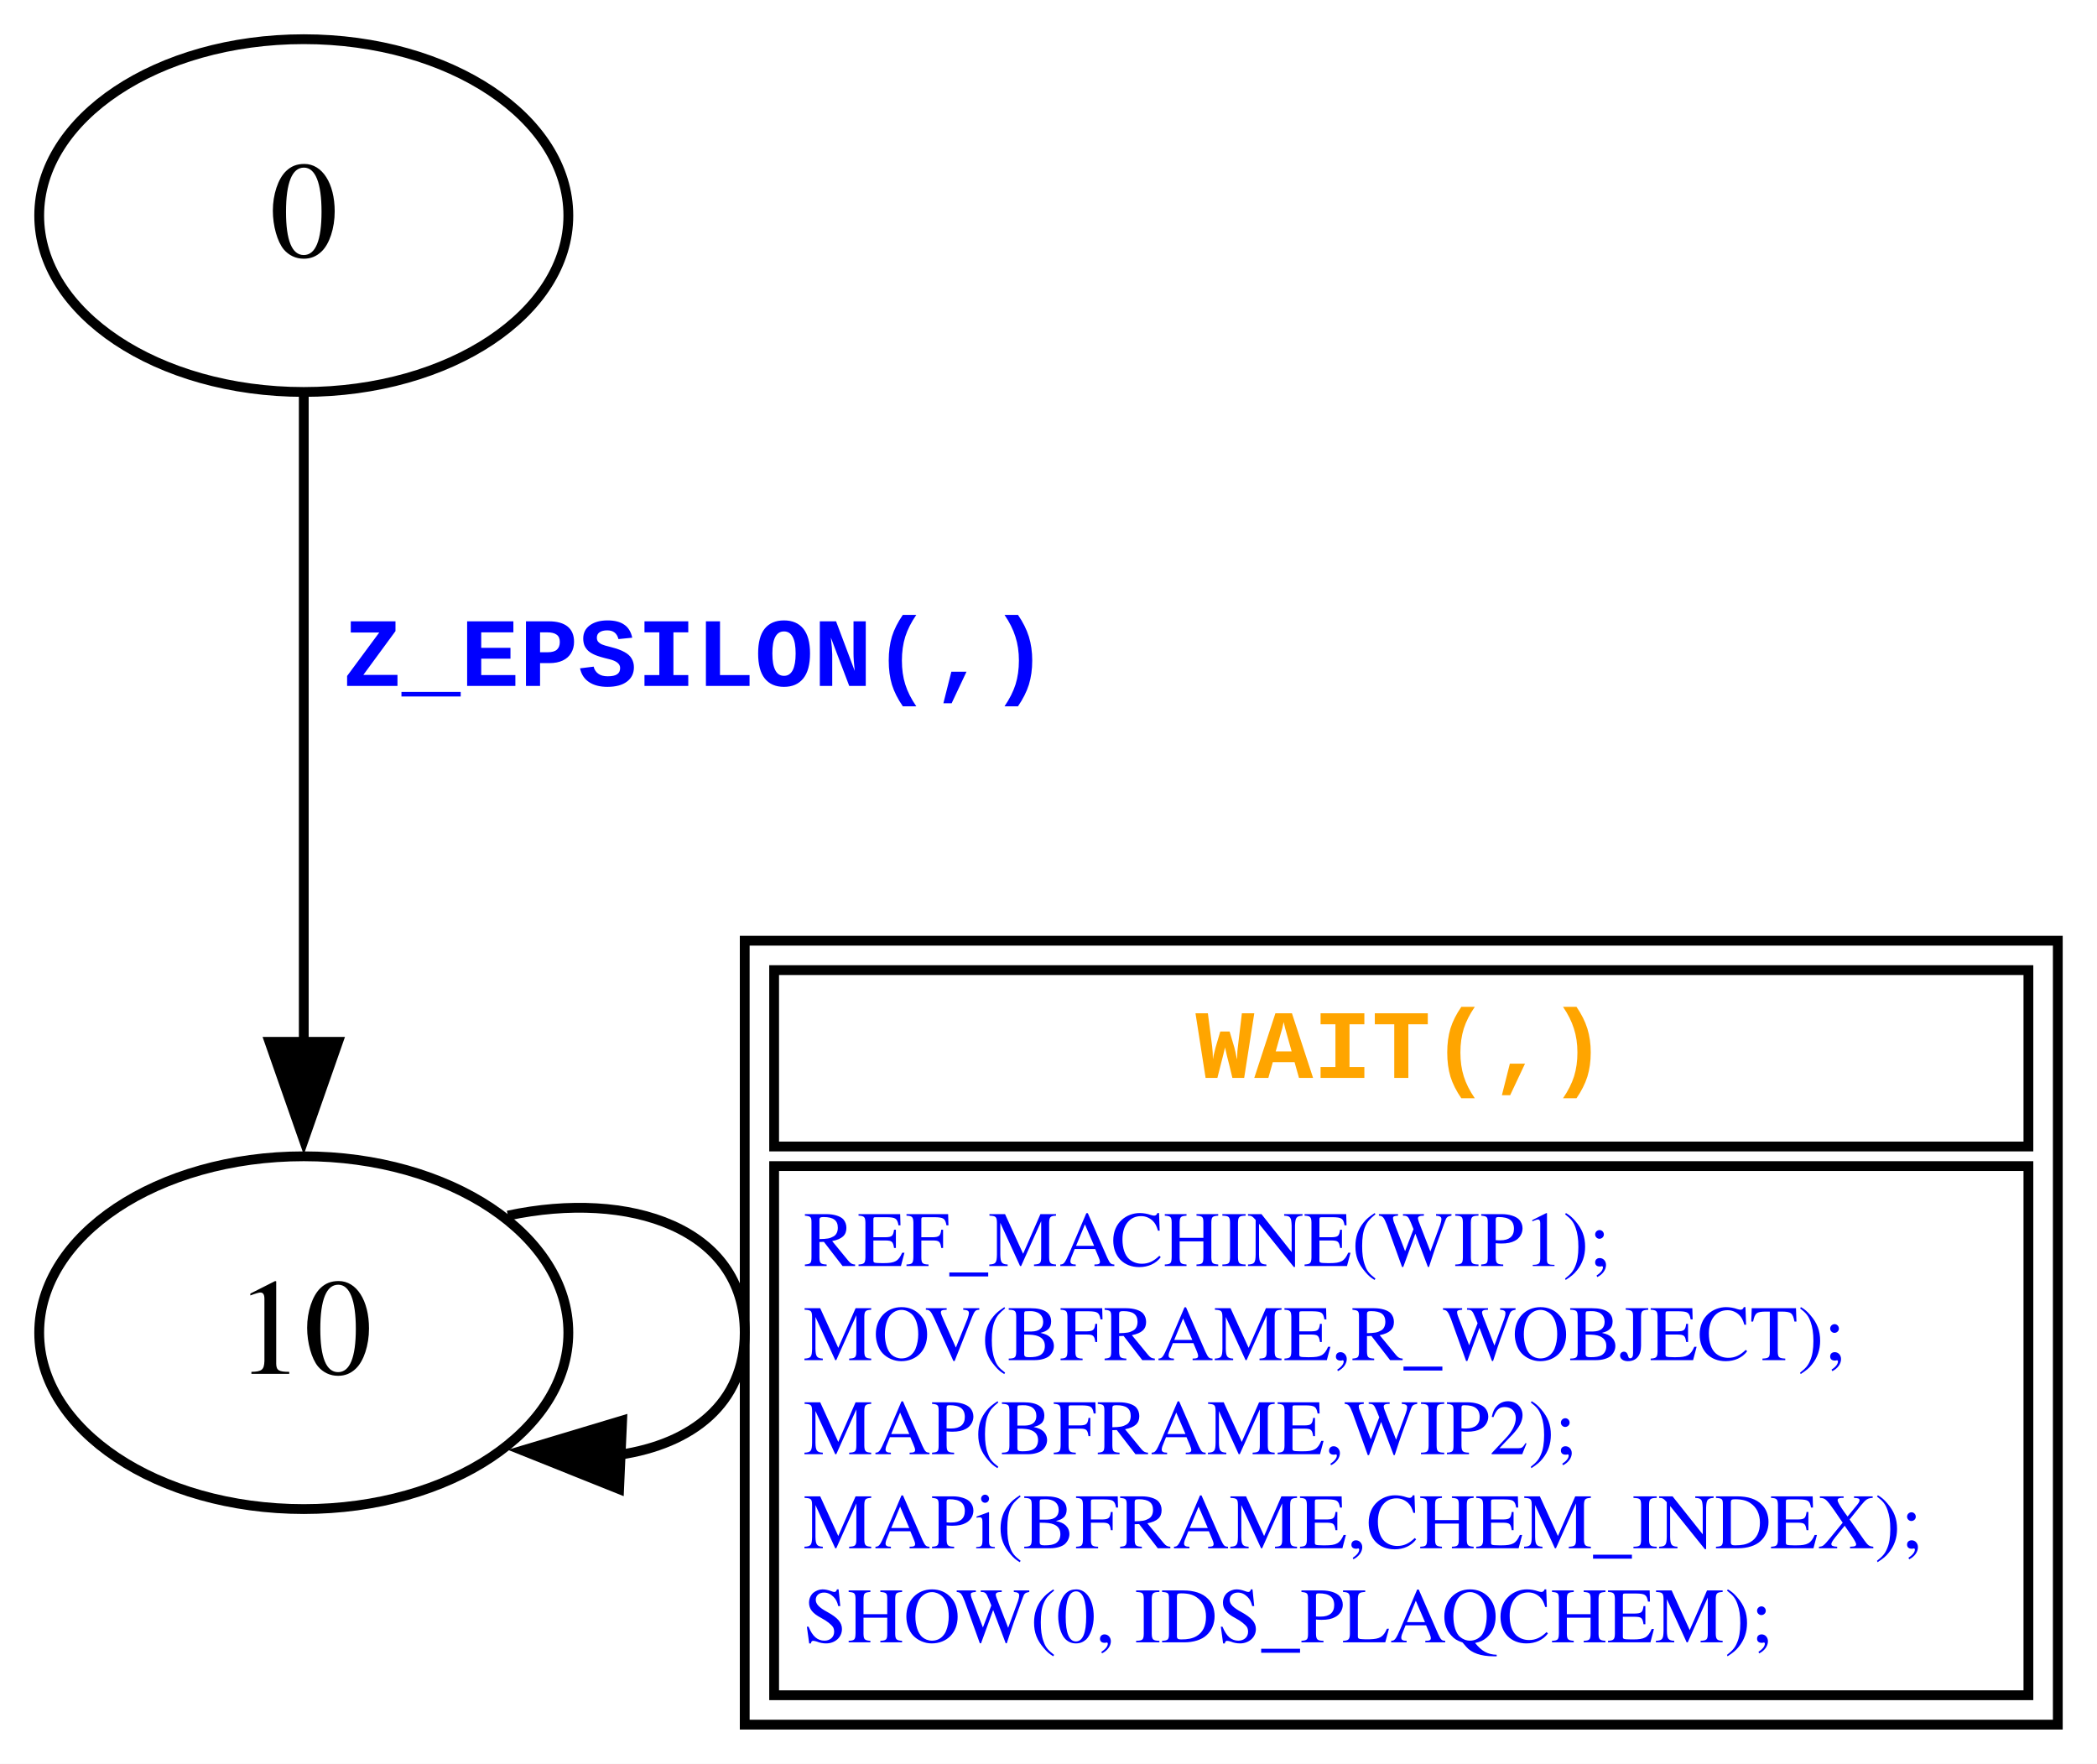
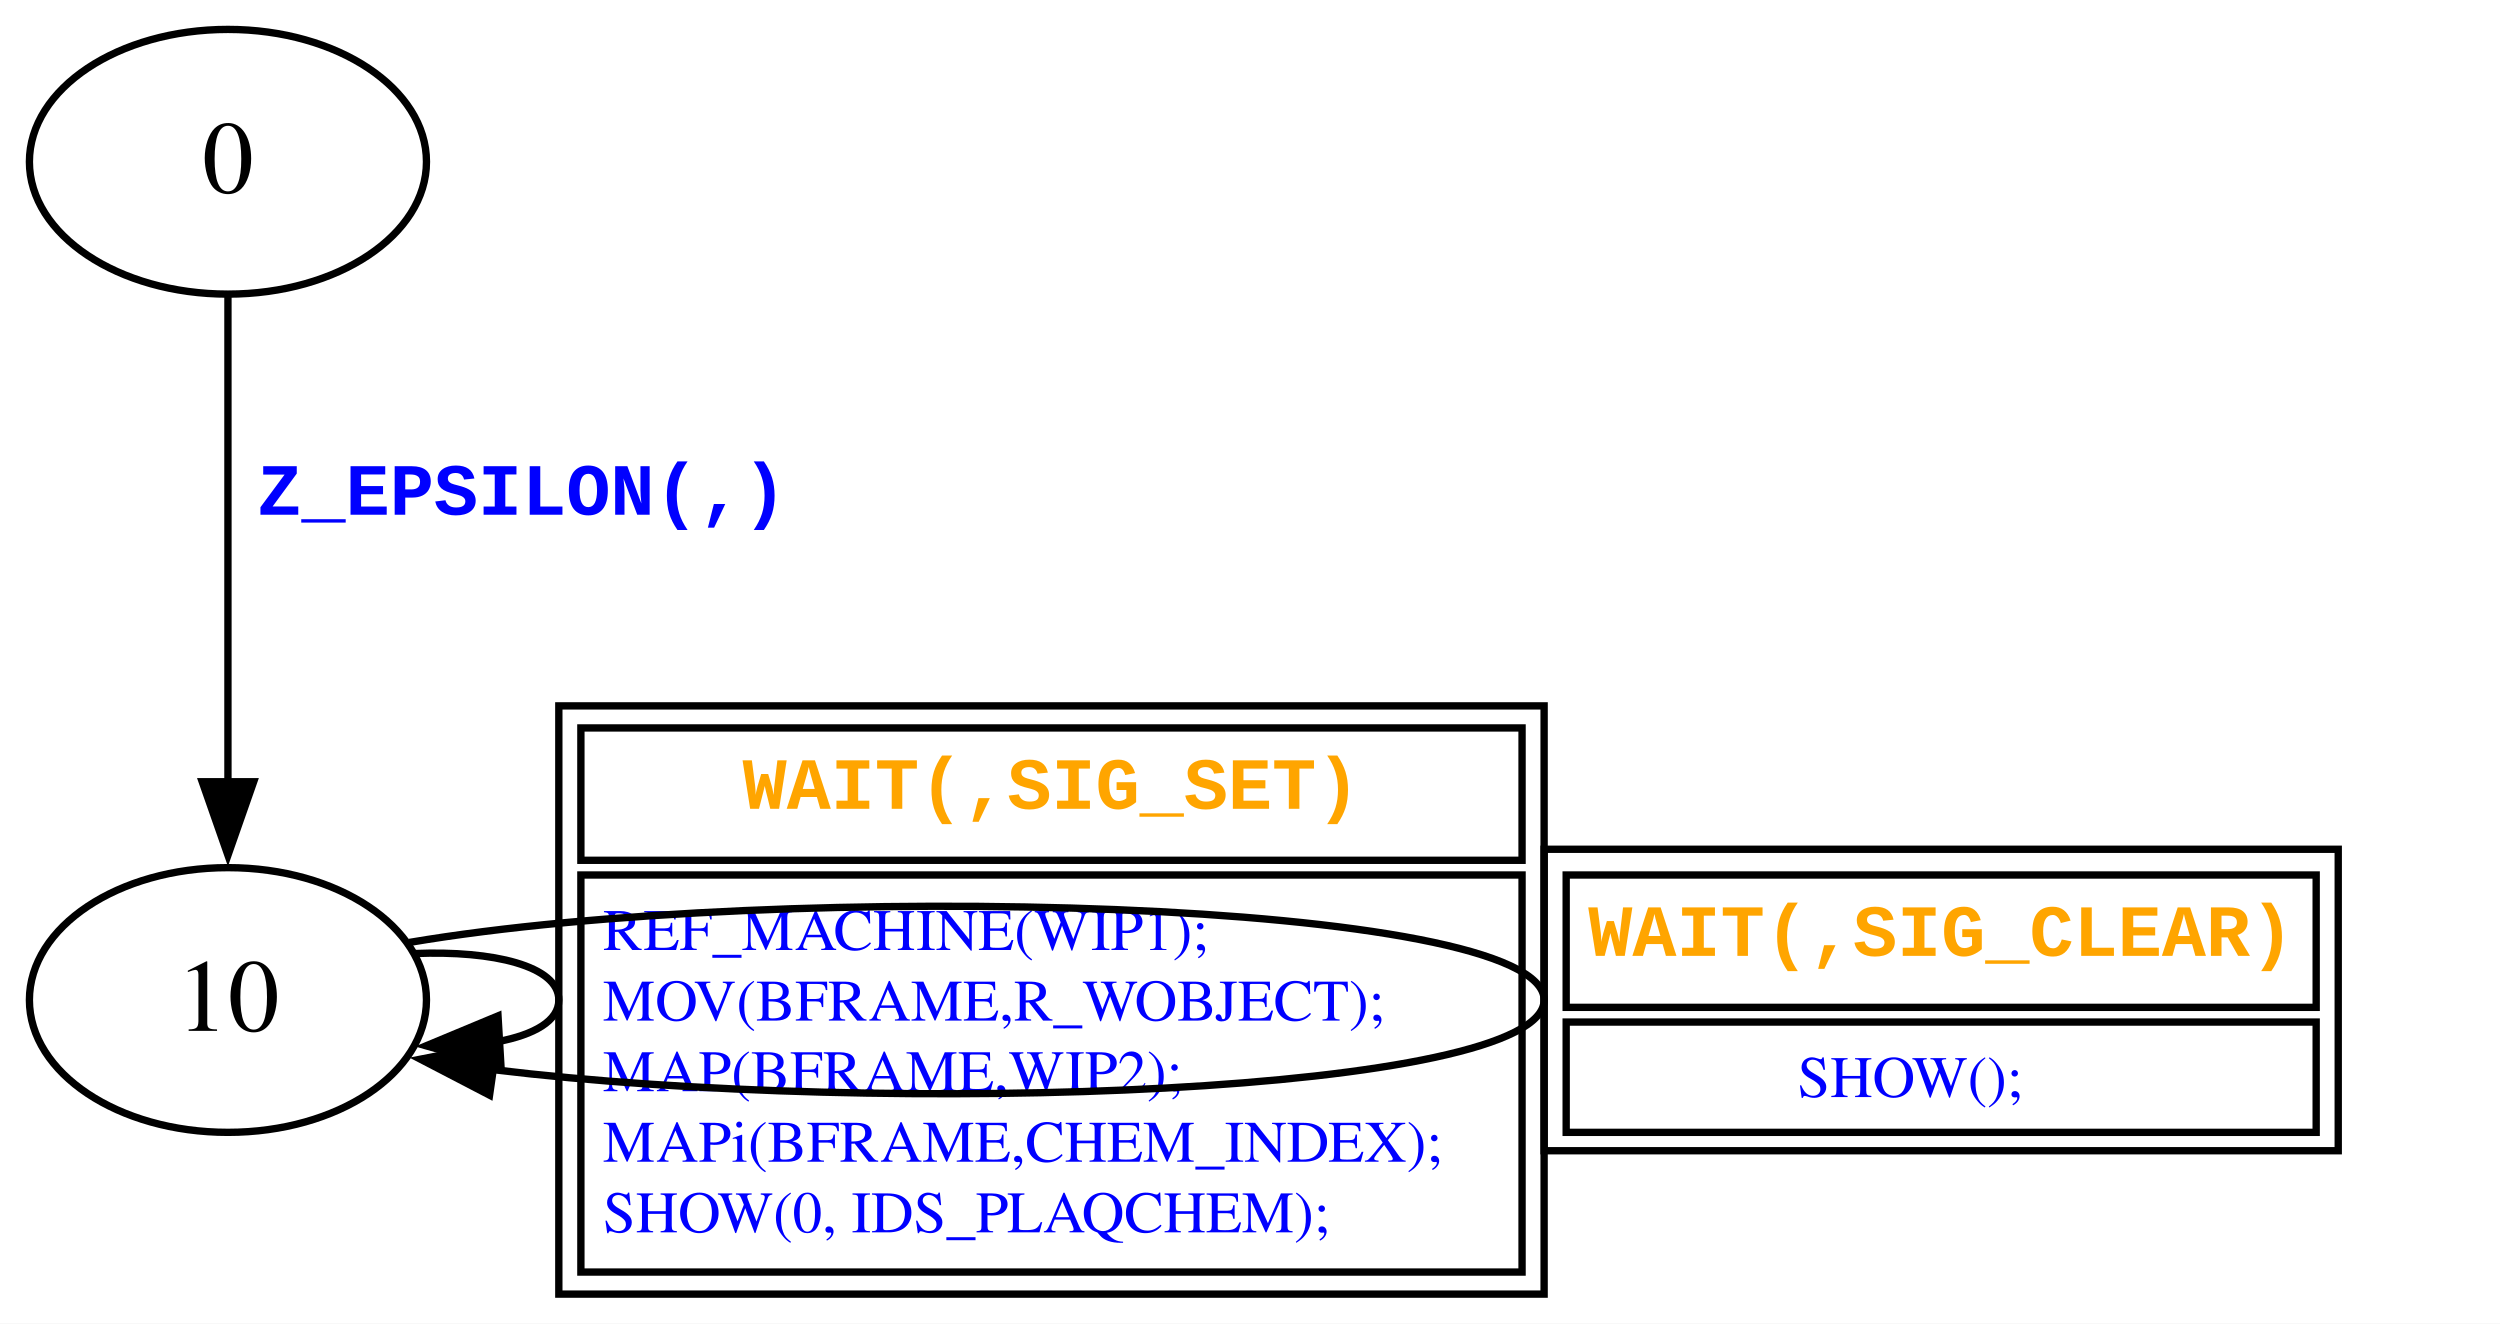
- <svg xmlns="http://www.w3.org/2000/svg" width="214pt" height="180pt" viewBox="0.00 0.00 214.00 180.00">
+ <svg xmlns="http://www.w3.org/2000/svg" width="340pt" height="180pt" viewBox="0.00 0.00 340.00 180.00">
  <g id="graph0" class="graph" transform="scale(1 1) rotate(0) translate(4 176)">
-     <polygon fill="white" stroke="none" points="-4,4 -4,-176 210,-176 210,4 -4,4" />
+     <polygon fill="white" stroke="none" points="-4,4 -4,-176 336,-176 336,4 -4,4" />
    <g id="node1" class="node">
      <ellipse fill="none" stroke="black" cx="27" cy="-154" rx="27" ry="18" />
      <text text-anchor="middle" x="27" y="-149.8" font-family="Times,serif" font-size="14.00">0</text>
    </g>
    <g id="node2" class="node">
      <ellipse fill="none" stroke="black" cx="27" cy="-40" rx="27" ry="18" />
      <text text-anchor="middle" x="27" y="-35.8" font-family="Times,serif" font-size="14.00">10</text>
    </g>
    <g id="edge1" class="edge">
      <path fill="none" stroke="black" d="M27,-135.99C27,-118.39 27,-90.6 27,-69.61" />
      <polygon fill="black" stroke="black" points="30.5,-69.68 27,-59.68 23.5,-69.68 30.5,-69.68" />
      <text text-anchor="start" x="31" y="-106" font-family="Courier New" font-weight="bold" font-size="10.00" fill="blue">Z_EPSILON(,)</text>
    </g>
    <g id="edge2" class="edge">
-       <path fill="none" stroke="black" d="M47.83,-51.95C60.28,-54.61 72,-50.62 72,-40 72,-32.78 66.59,-28.62 59.21,-27.54" />
-       <polygon fill="black" stroke="black" points="59.18,-24.04 49.34,-27.98 59.49,-31.03 59.18,-24.04" />
+       <path fill="none" stroke="black" d="M52.44,-46.32C63.03,-46.75 72,-44.65 72,-40 72,-37.17 68.67,-35.28 63.67,-34.33" />
+       <polygon fill="black" stroke="black" points="64.14,-30.86 53.95,-33.77 63.73,-37.84 64.14,-30.86" />
      <polygon fill="none" stroke="black" points="75,-59 75,-77 203,-77 203,-59 75,-59" />
-       <text text-anchor="start" x="118" y="-66" font-family="Courier New" font-weight="bold" font-size="10.00" fill="orange">WAIT(,)</text>
+       <text text-anchor="start" x="96.99" y="-66" font-family="Courier New" font-weight="bold" font-size="10.00" fill="orange">WAIT(,SIG_SET)</text>
      <polygon fill="none" stroke="black" points="75,-3 75,-57 203,-57 203,-3 75,-3" />
      <text text-anchor="start" x="78" y="-46.8" font-family="Times,serif" font-size="8.00" fill="blue">    REF_MACHINE(WIP1);</text>
      <text text-anchor="start" x="78" y="-37.2" font-family="Times,serif" font-size="8.00" fill="blue">    MOV(BFRAME,R_WOBJECT);</text>
      <text text-anchor="start" x="78" y="-27.6" font-family="Times,serif" font-size="8.00" fill="blue">    MAP(BFRAME,WIP2);</text>
      <text text-anchor="start" x="78" y="-18" font-family="Times,serif" font-size="8.00" fill="blue">    MAPi(BFRAME,CHEM_INDEX);</text>
      <text text-anchor="start" x="78" y="-8.4" font-family="Times,serif" font-size="8.00" fill="blue">    SHOW(0, IDS_PLAQCHEM);</text>
      <polygon fill="none" stroke="black" points="72,0 72,-80 206,-80 206,0 72,0" />
    </g>
+     <g id="edge3" class="edge">
+       <path fill="none" stroke="black" d="M51.68,-47.83C102.2,-56.39 206,-53.78 206,-40 206,-27.19 116.28,-24.03 63.07,-30.53" />
+       <polygon fill="black" stroke="black" points="62.58,-27.06 53.18,-31.95 63.58,-33.99 62.58,-27.06" />
+       <polygon fill="none" stroke="black" points="209,-39 209,-57 311,-57 311,-39 209,-39" />
+       <text text-anchor="start" x="212" y="-46" font-family="Courier New" font-weight="bold" font-size="10.00" fill="orange">WAIT(,SIG_CLEAR)</text>
+       <polygon fill="none" stroke="black" points="209,-22 209,-37 311,-37 311,-22 209,-22" />
+       <text text-anchor="start" x="240.45" y="-26.8" font-family="Times,serif" font-size="8.00" fill="blue">    SHOW();</text>
+       <polygon fill="none" stroke="black" points="206,-19.5 206,-60.5 314,-60.5 314,-19.5 206,-19.5" />
+     </g>
  </g>
</svg>
